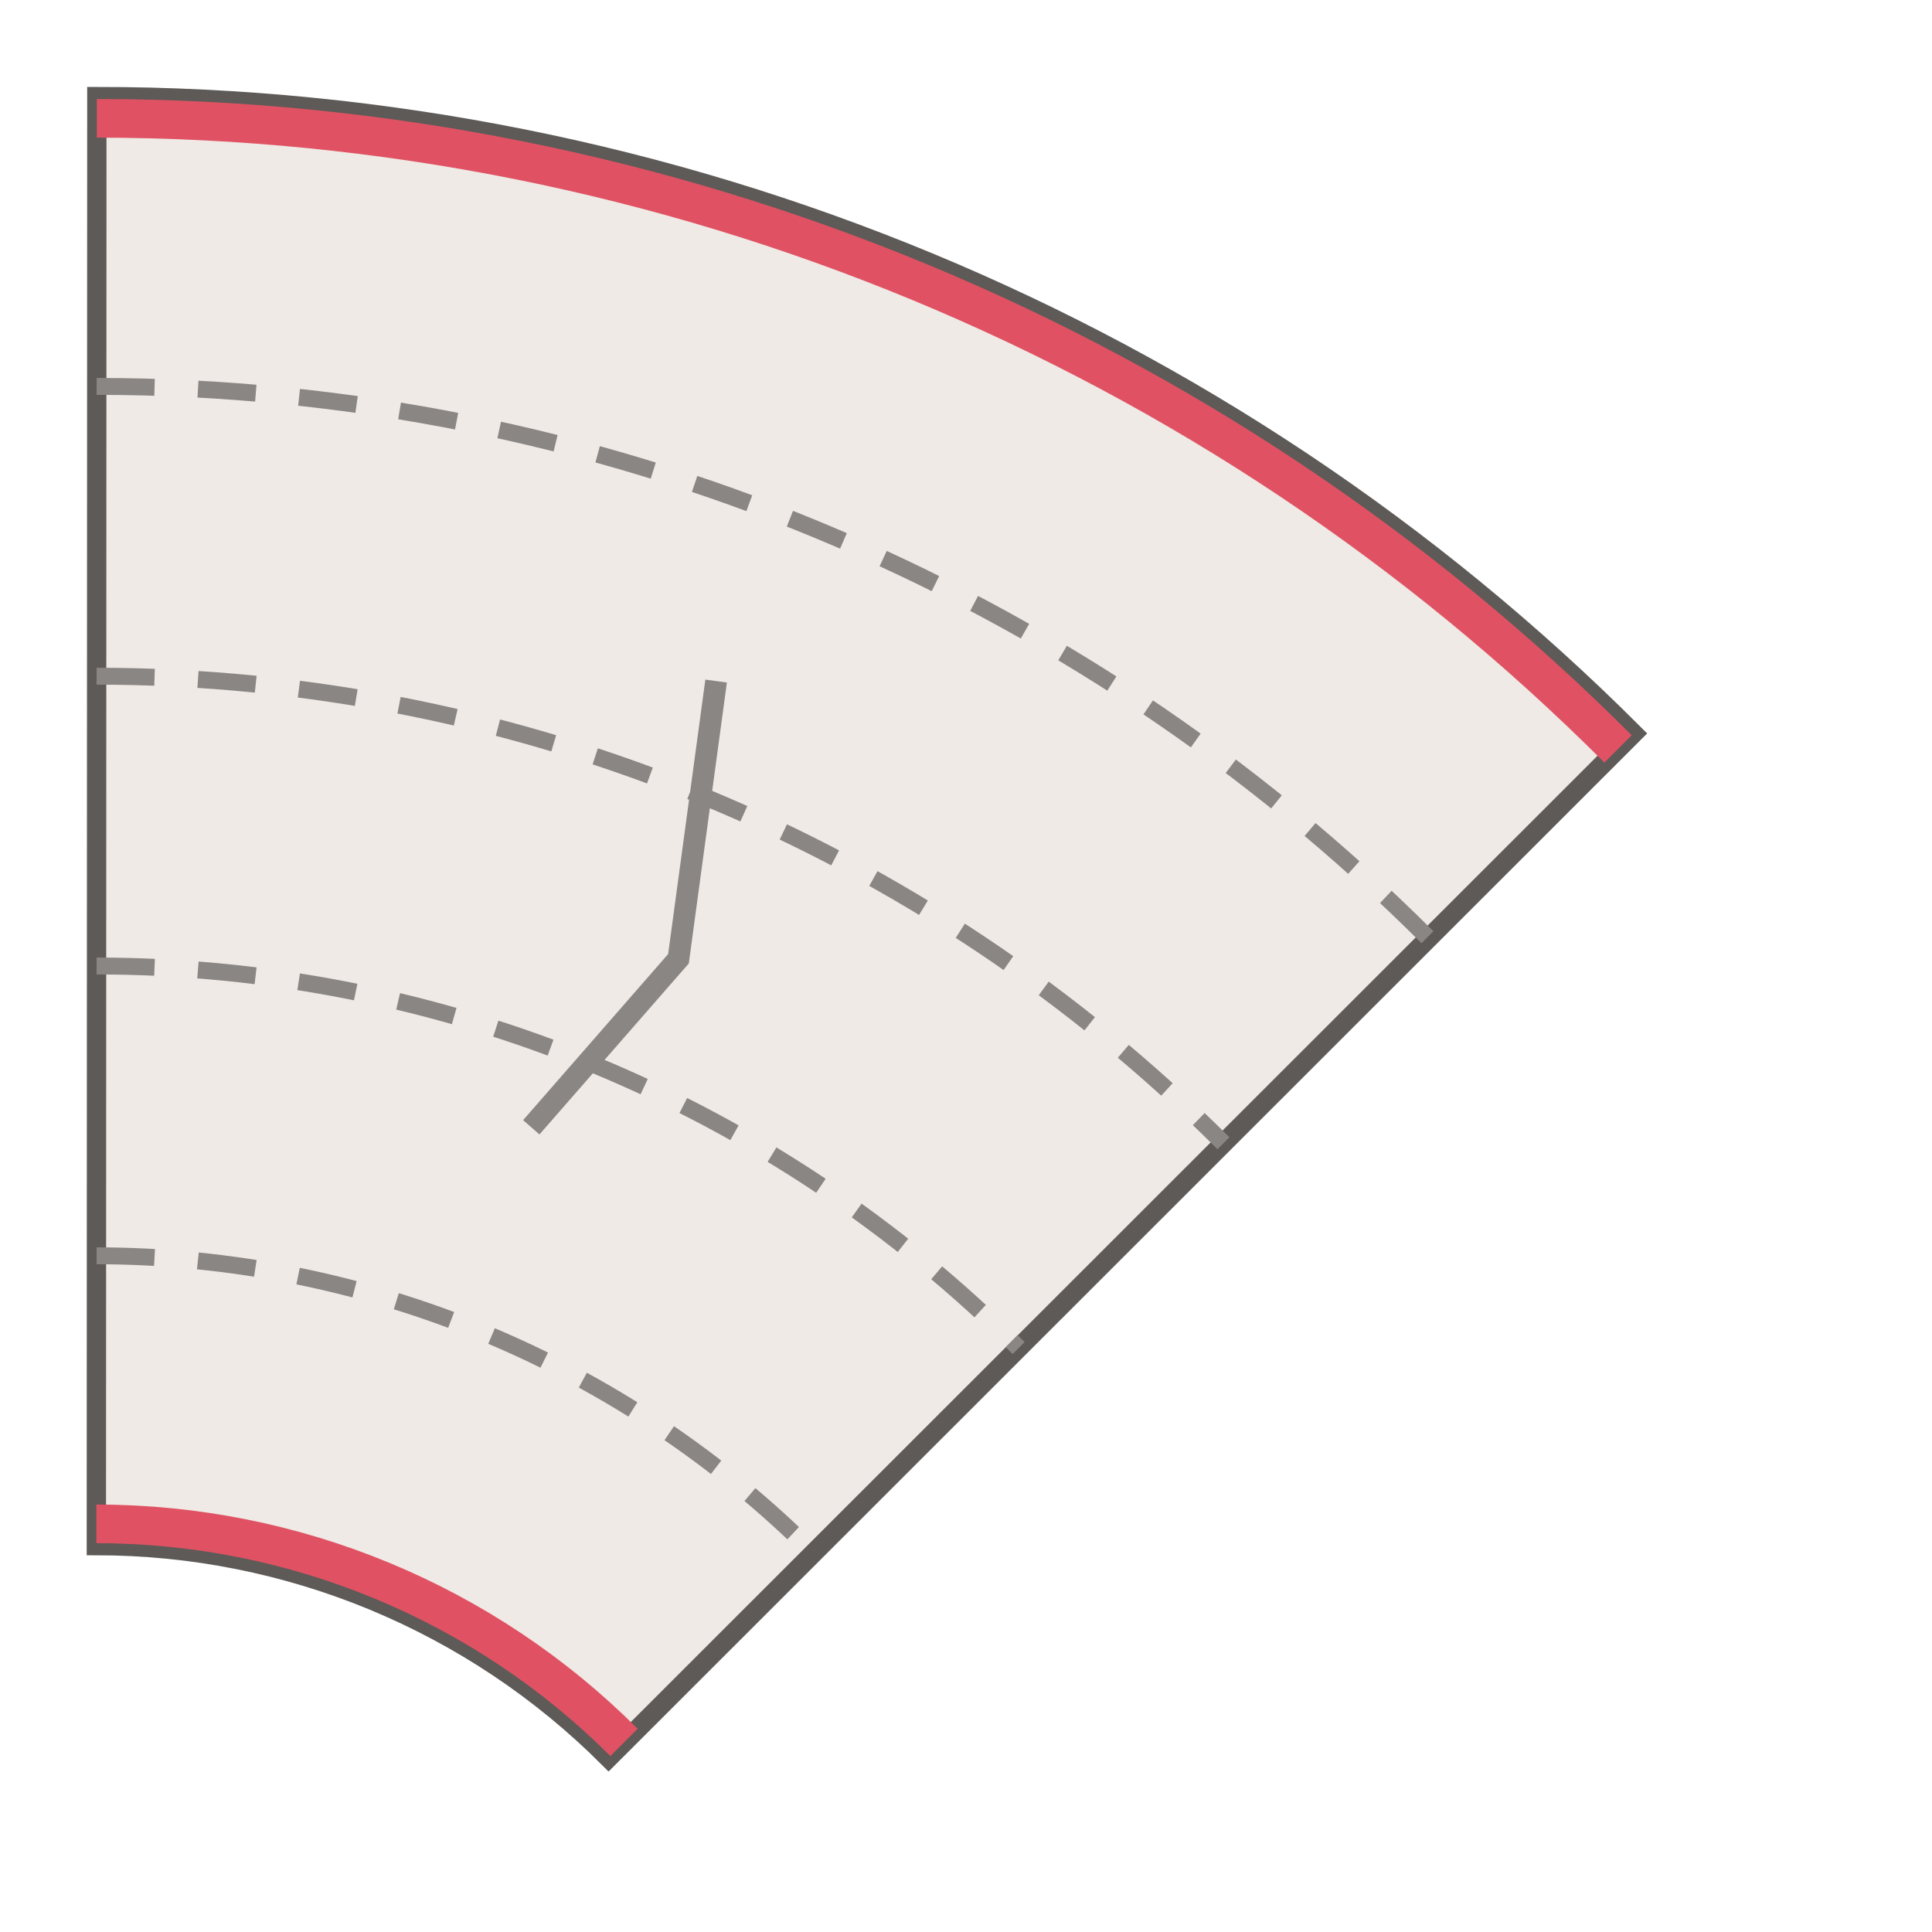
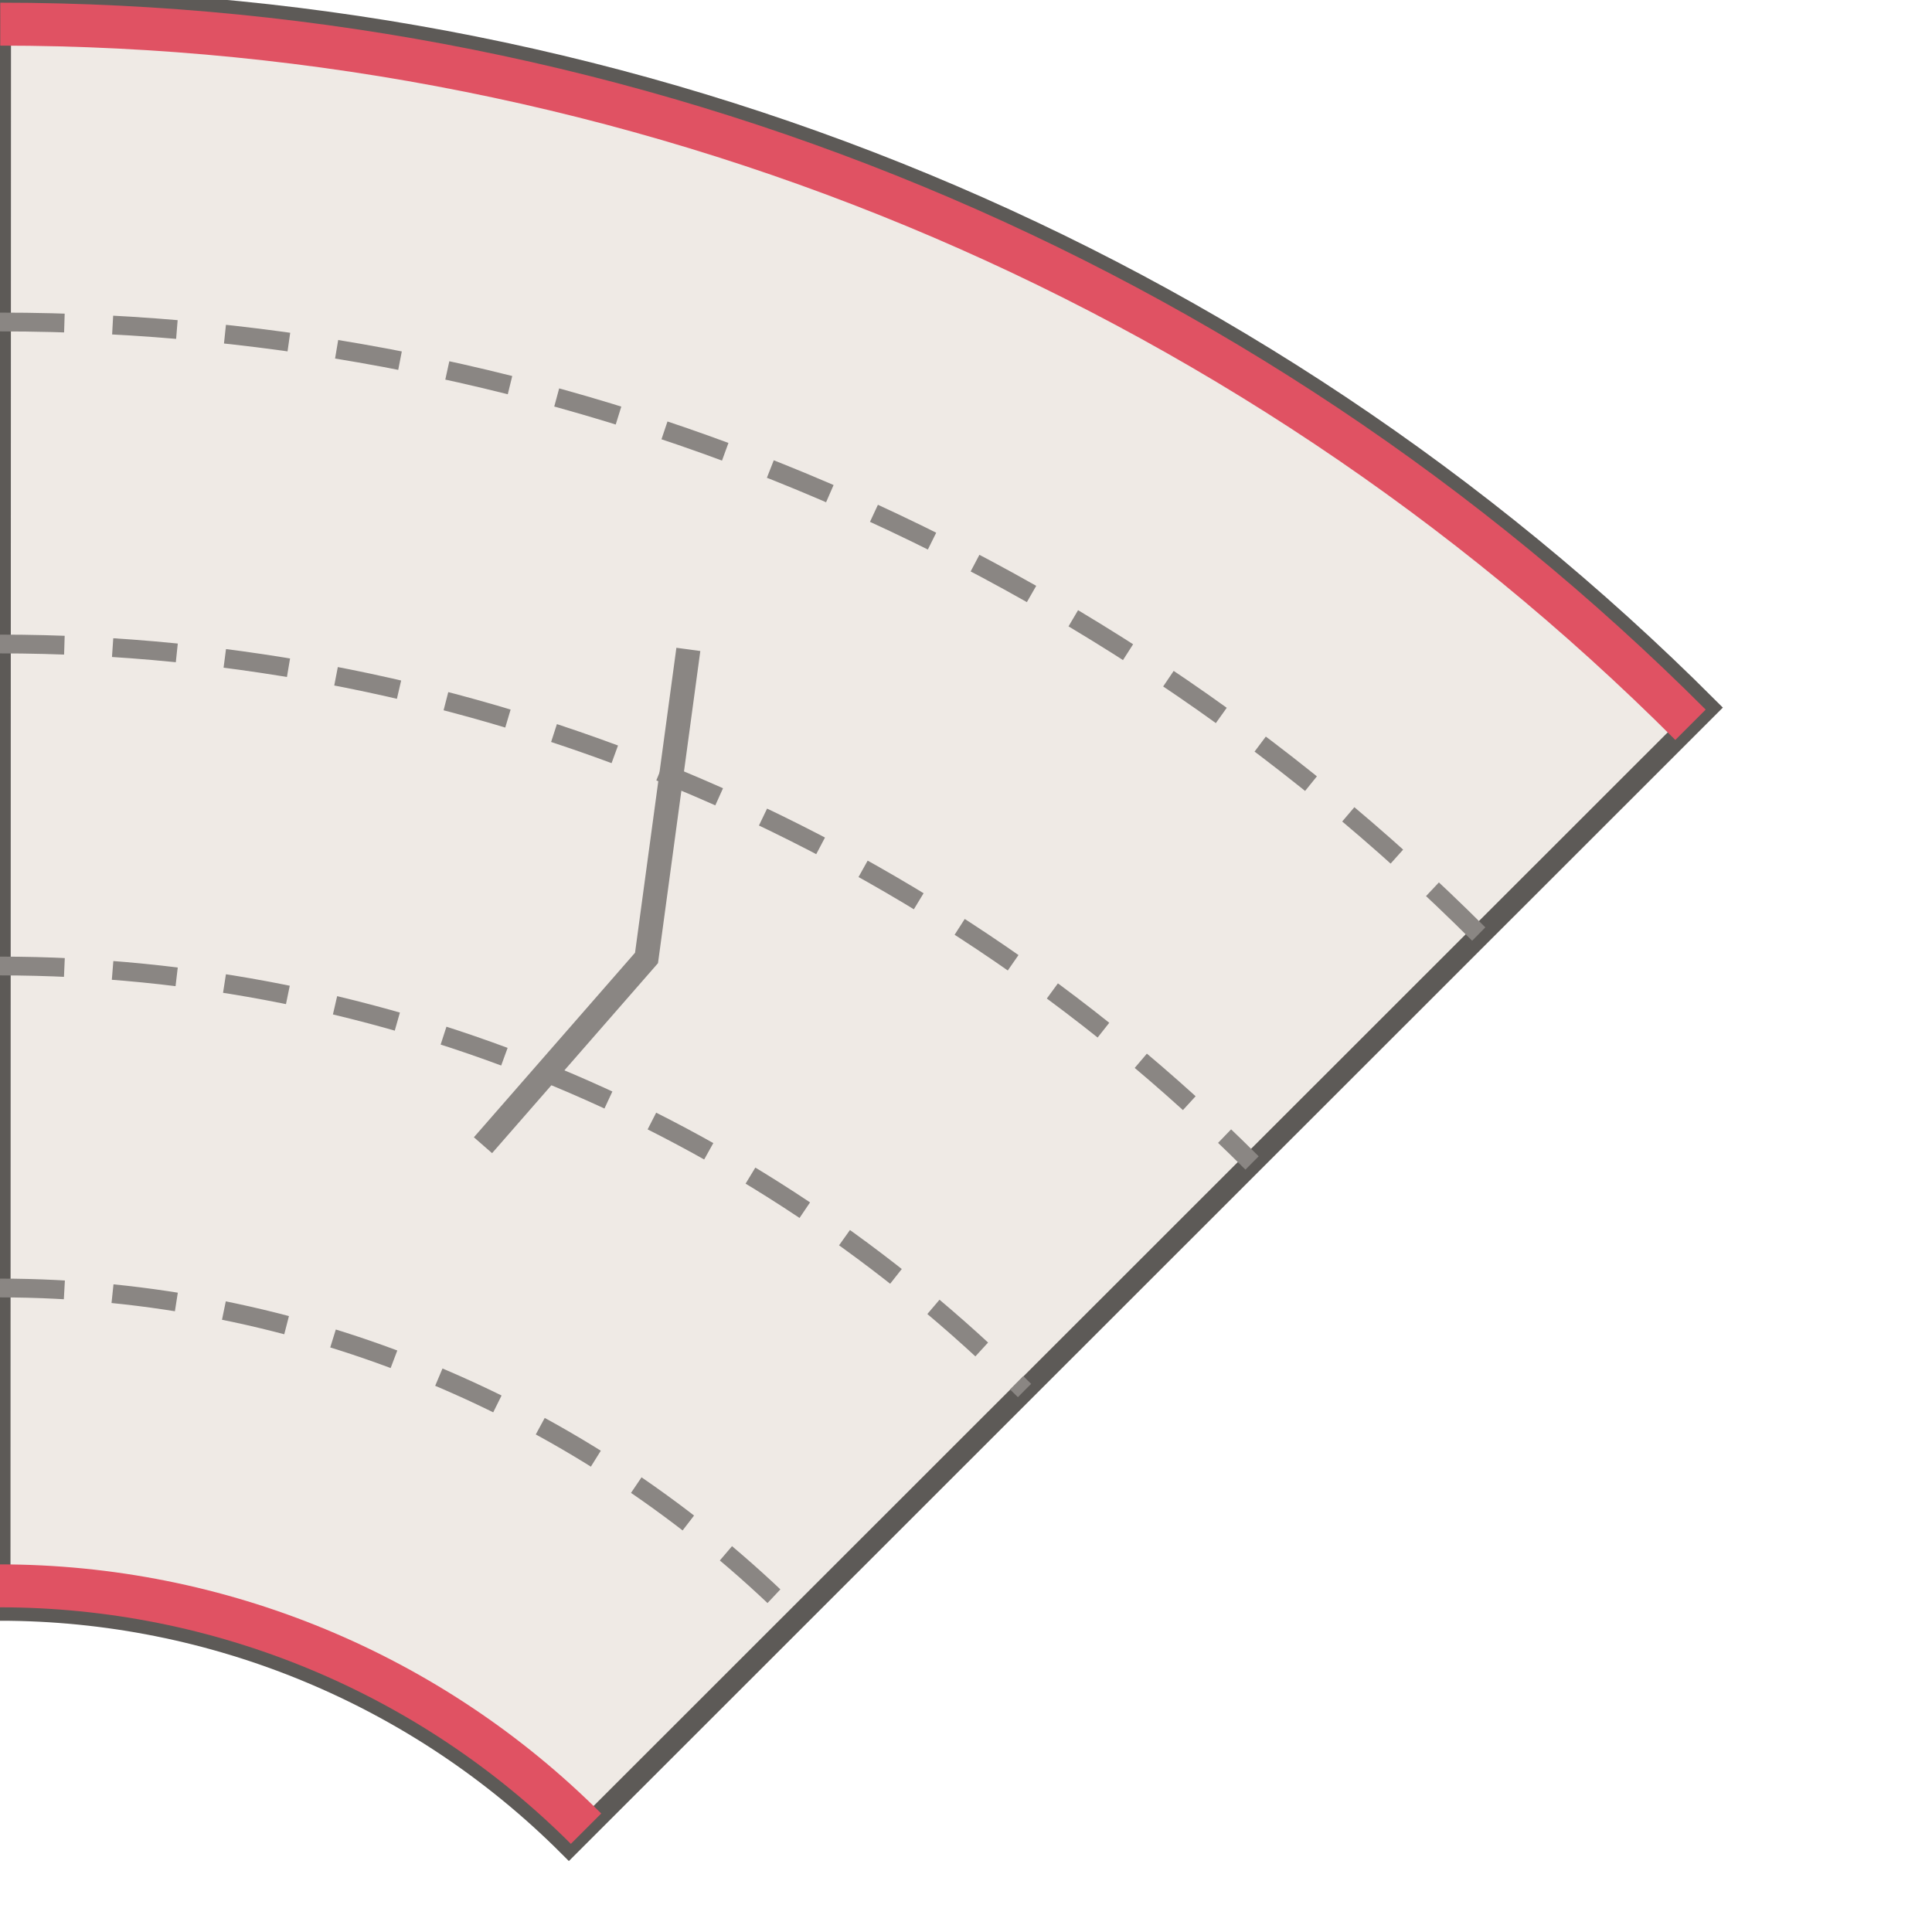
- <svg xmlns="http://www.w3.org/2000/svg" width="80" height="80" viewBox="-40.0 -40.0 80 80">
-   <path d="M -35.99 -36.00 A 90.00 90.00 0 0 1 27.64 -9.63 L -14.80 32.79 A 30.00 30.00 0 0 0 -36.01 24.00 Z" fill="#efeae5" stroke="#5d5a57" stroke-width="0.8" />
-   <path d="M -35.99 -35.10 A 89.10 89.10 0 0 1 27.00 -8.99" fill="none" stroke="#e05263" stroke-width="1.6" />
-   <path d="M -36.01 23.10 A 30.90 30.90 0 0 1 -14.16 32.15" fill="none" stroke="#e05263" stroke-width="1.6" />
-   <path d="M -36.00 12.00 A 42.00 42.00 0 0 1 -6.31 24.31" fill="none" stroke="#8a8683" stroke-width="0.7" stroke-dasharray="2.4,1.8" />
-   <path d="M -36.00 -0.00 A 54.00 54.00 0 0 1 2.18 15.82" fill="none" stroke="#8a8683" stroke-width="0.7" stroke-dasharray="2.4,1.8" />
-   <path d="M -36.00 -12.00 A 66.00 66.00 0 0 1 10.66 7.34" fill="none" stroke="#8a8683" stroke-width="0.7" stroke-dasharray="2.4,1.8" />
-   <path d="M -36.00 -24.00 A 78.00 78.00 0 0 1 19.15 -1.15" fill="none" stroke="#8a8683" stroke-width="0.7" stroke-dasharray="2.4,1.8" />
-   <path d="M -14.52 -12.04 L -11.56 -0.82 L -14.52 7.96" fill="none" stroke="#8a8683" stroke-width="0.9" transform="rotate(22.5 -13.04 -1.43)" />
+ <svg xmlns="http://www.w3.org/2000/svg" width="72" height="72" viewBox="-36.0 -36.0 72 72">
+   <clipPath id="vb">
+     <rect x="-36.0" y="-36.0" width="72" height="72" />
+   </clipPath>
+   <g clip-path="url(#vb)">
+     <path d="M -35.99 -36.00 A 90.00 90.00 0 0 1 27.64 -9.63 L -14.80 32.79 A 30.00 30.00 0 0 0 -36.01 24.00 Z" fill="#efeae5" stroke="#5d5a57" stroke-width="0.8" />
+     <path d="M -35.99 -35.10 A 89.10 89.10 0 0 1 27.00 -8.99" fill="none" stroke="#e05263" stroke-width="1.6" />
+     <path d="M -36.01 23.10 A 30.90 30.90 0 0 1 -14.16 32.15" fill="none" stroke="#e05263" stroke-width="1.6" />
+     <path d="M -36.00 12.00 A 42.00 42.00 0 0 1 -6.31 24.31" fill="none" stroke="#8a8683" stroke-width="0.7" stroke-dasharray="2.4,1.8" />
+     <path d="M -36.00 -0.00 A 54.00 54.00 0 0 1 2.18 15.82" fill="none" stroke="#8a8683" stroke-width="0.7" stroke-dasharray="2.4,1.8" />
+     <path d="M -36.00 -12.00 A 66.00 66.00 0 0 1 10.66 7.34" fill="none" stroke="#8a8683" stroke-width="0.7" stroke-dasharray="2.4,1.8" />
+     <path d="M -36.00 -24.00 A 78.00 78.00 0 0 1 19.15 -1.15" fill="none" stroke="#8a8683" stroke-width="0.7" stroke-dasharray="2.4,1.8" />
+     <path d="M -14.52 -12.04 L -11.56 -0.82 L -14.52 7.96" fill="none" stroke="#8a8683" stroke-width="0.9" transform="rotate(22.5 -13.04 -1.43)" />
+   </g>
</svg>
